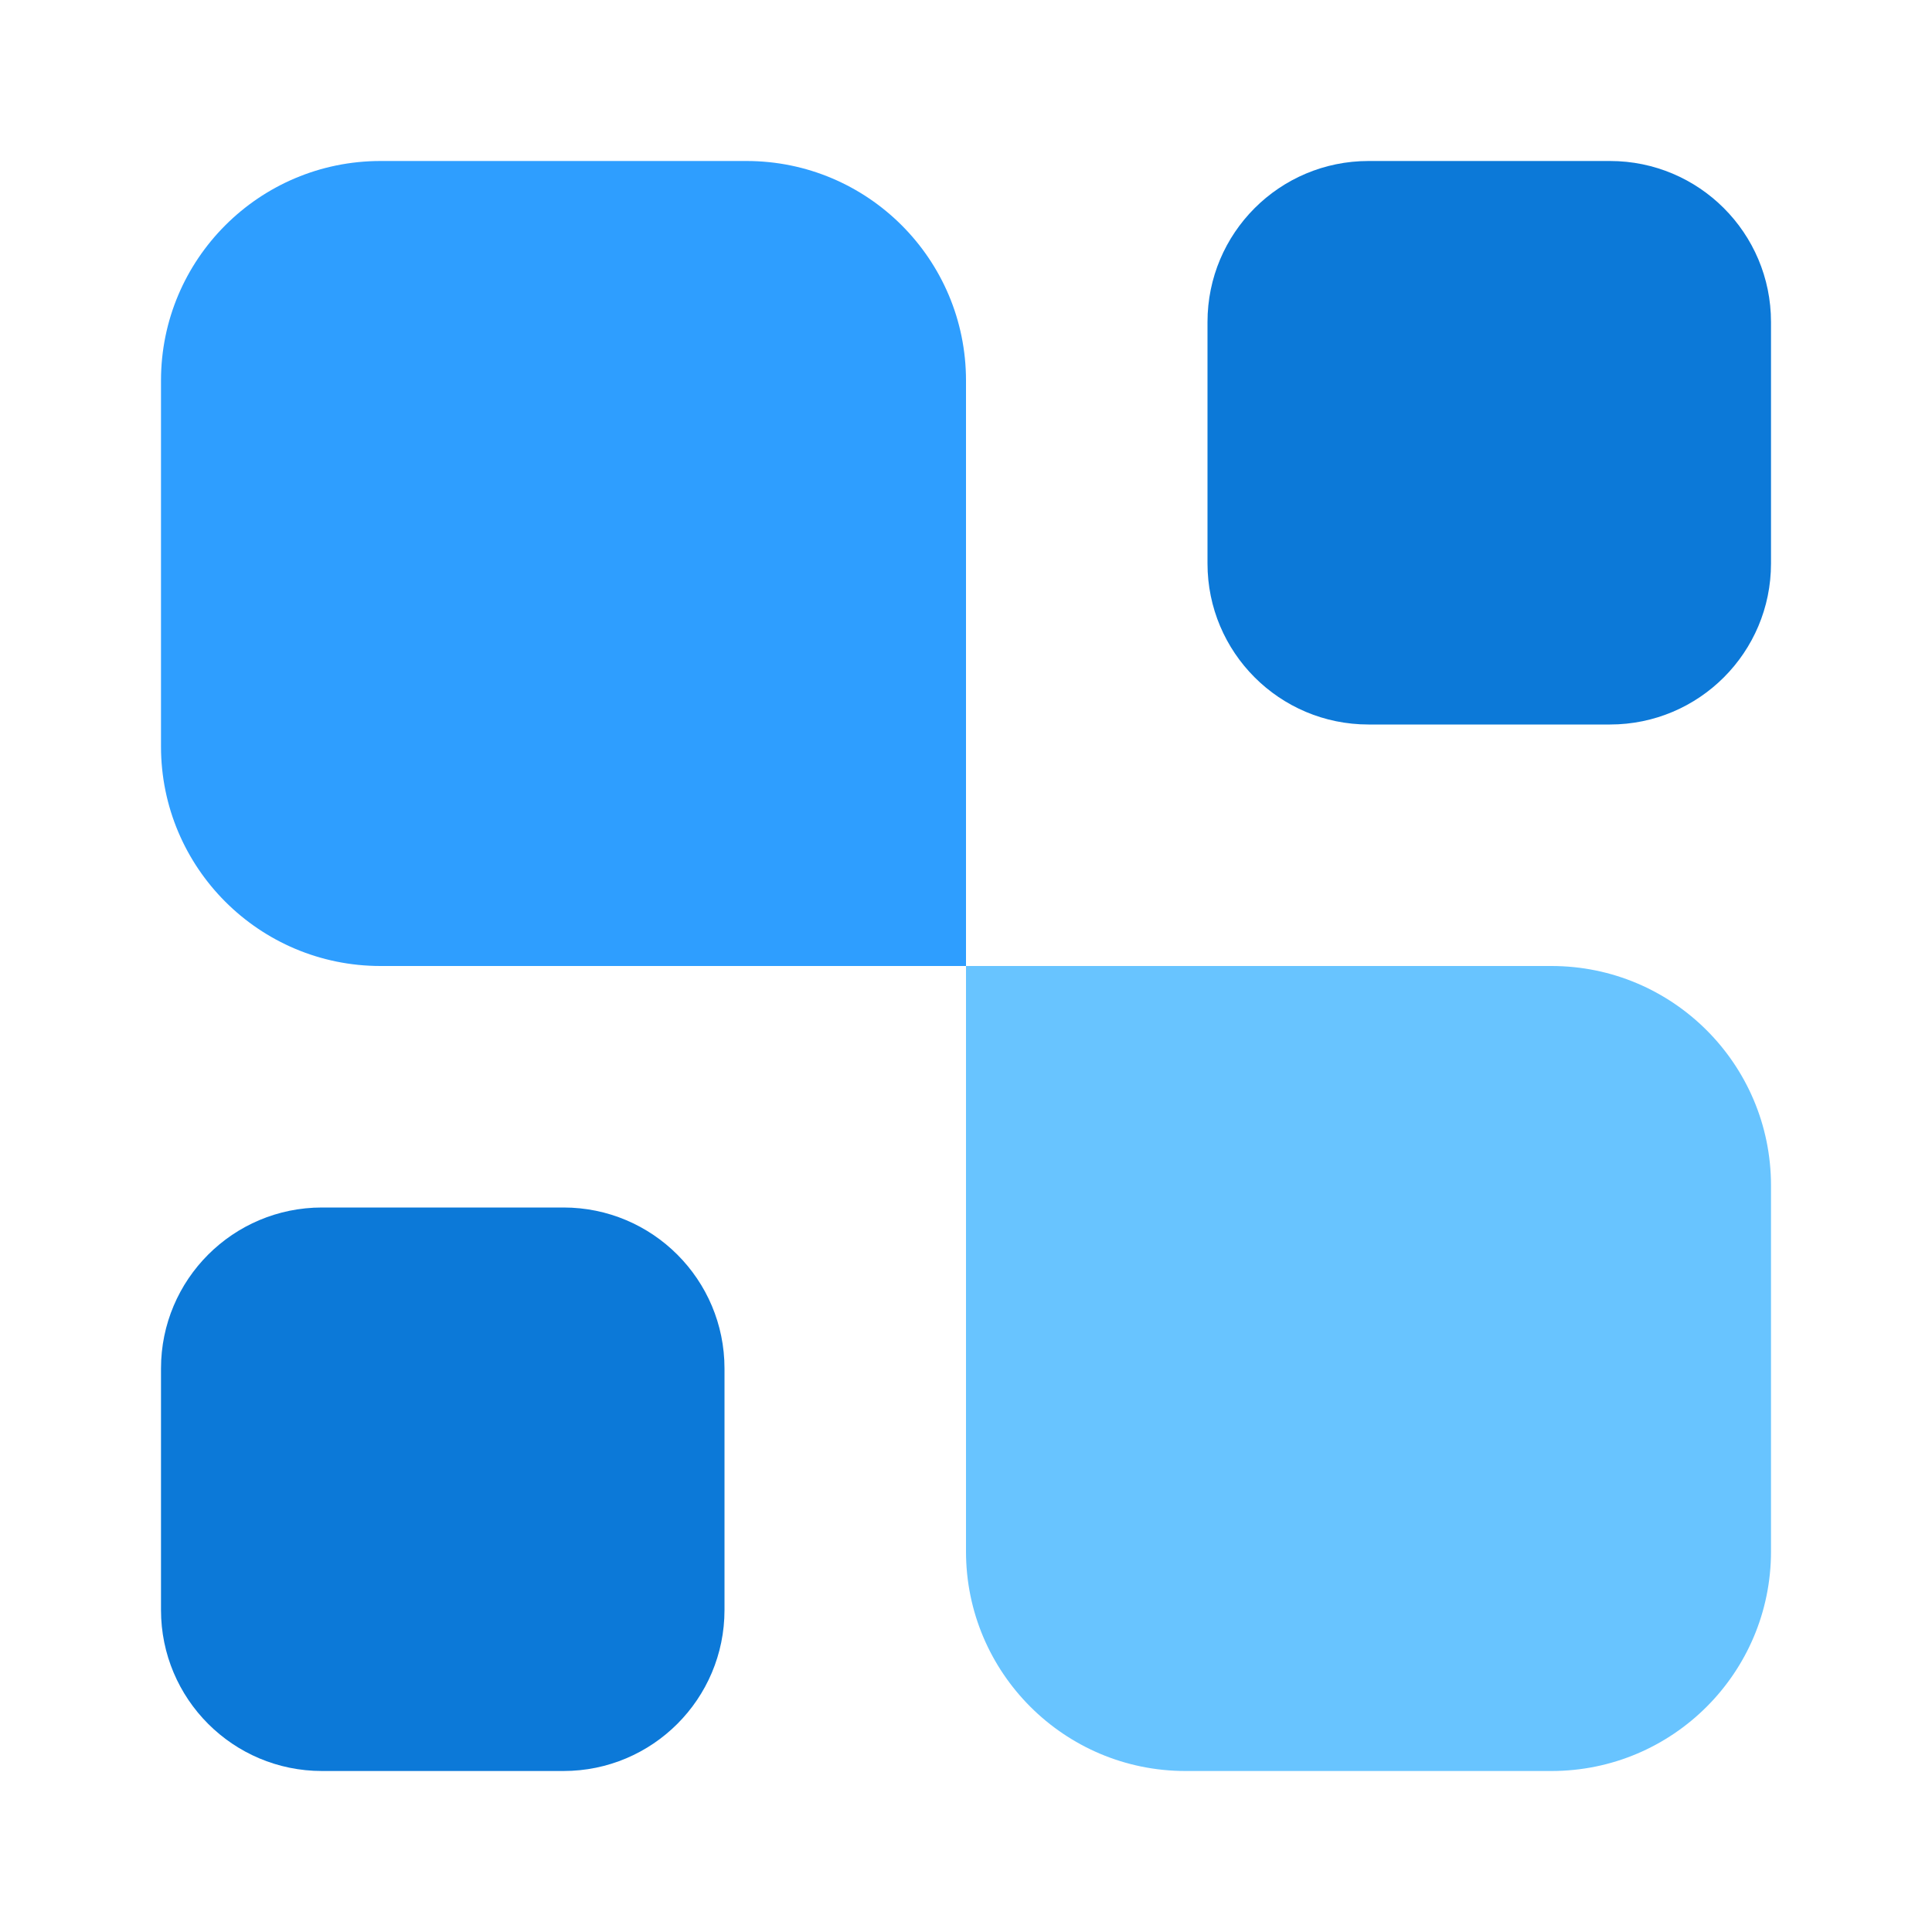
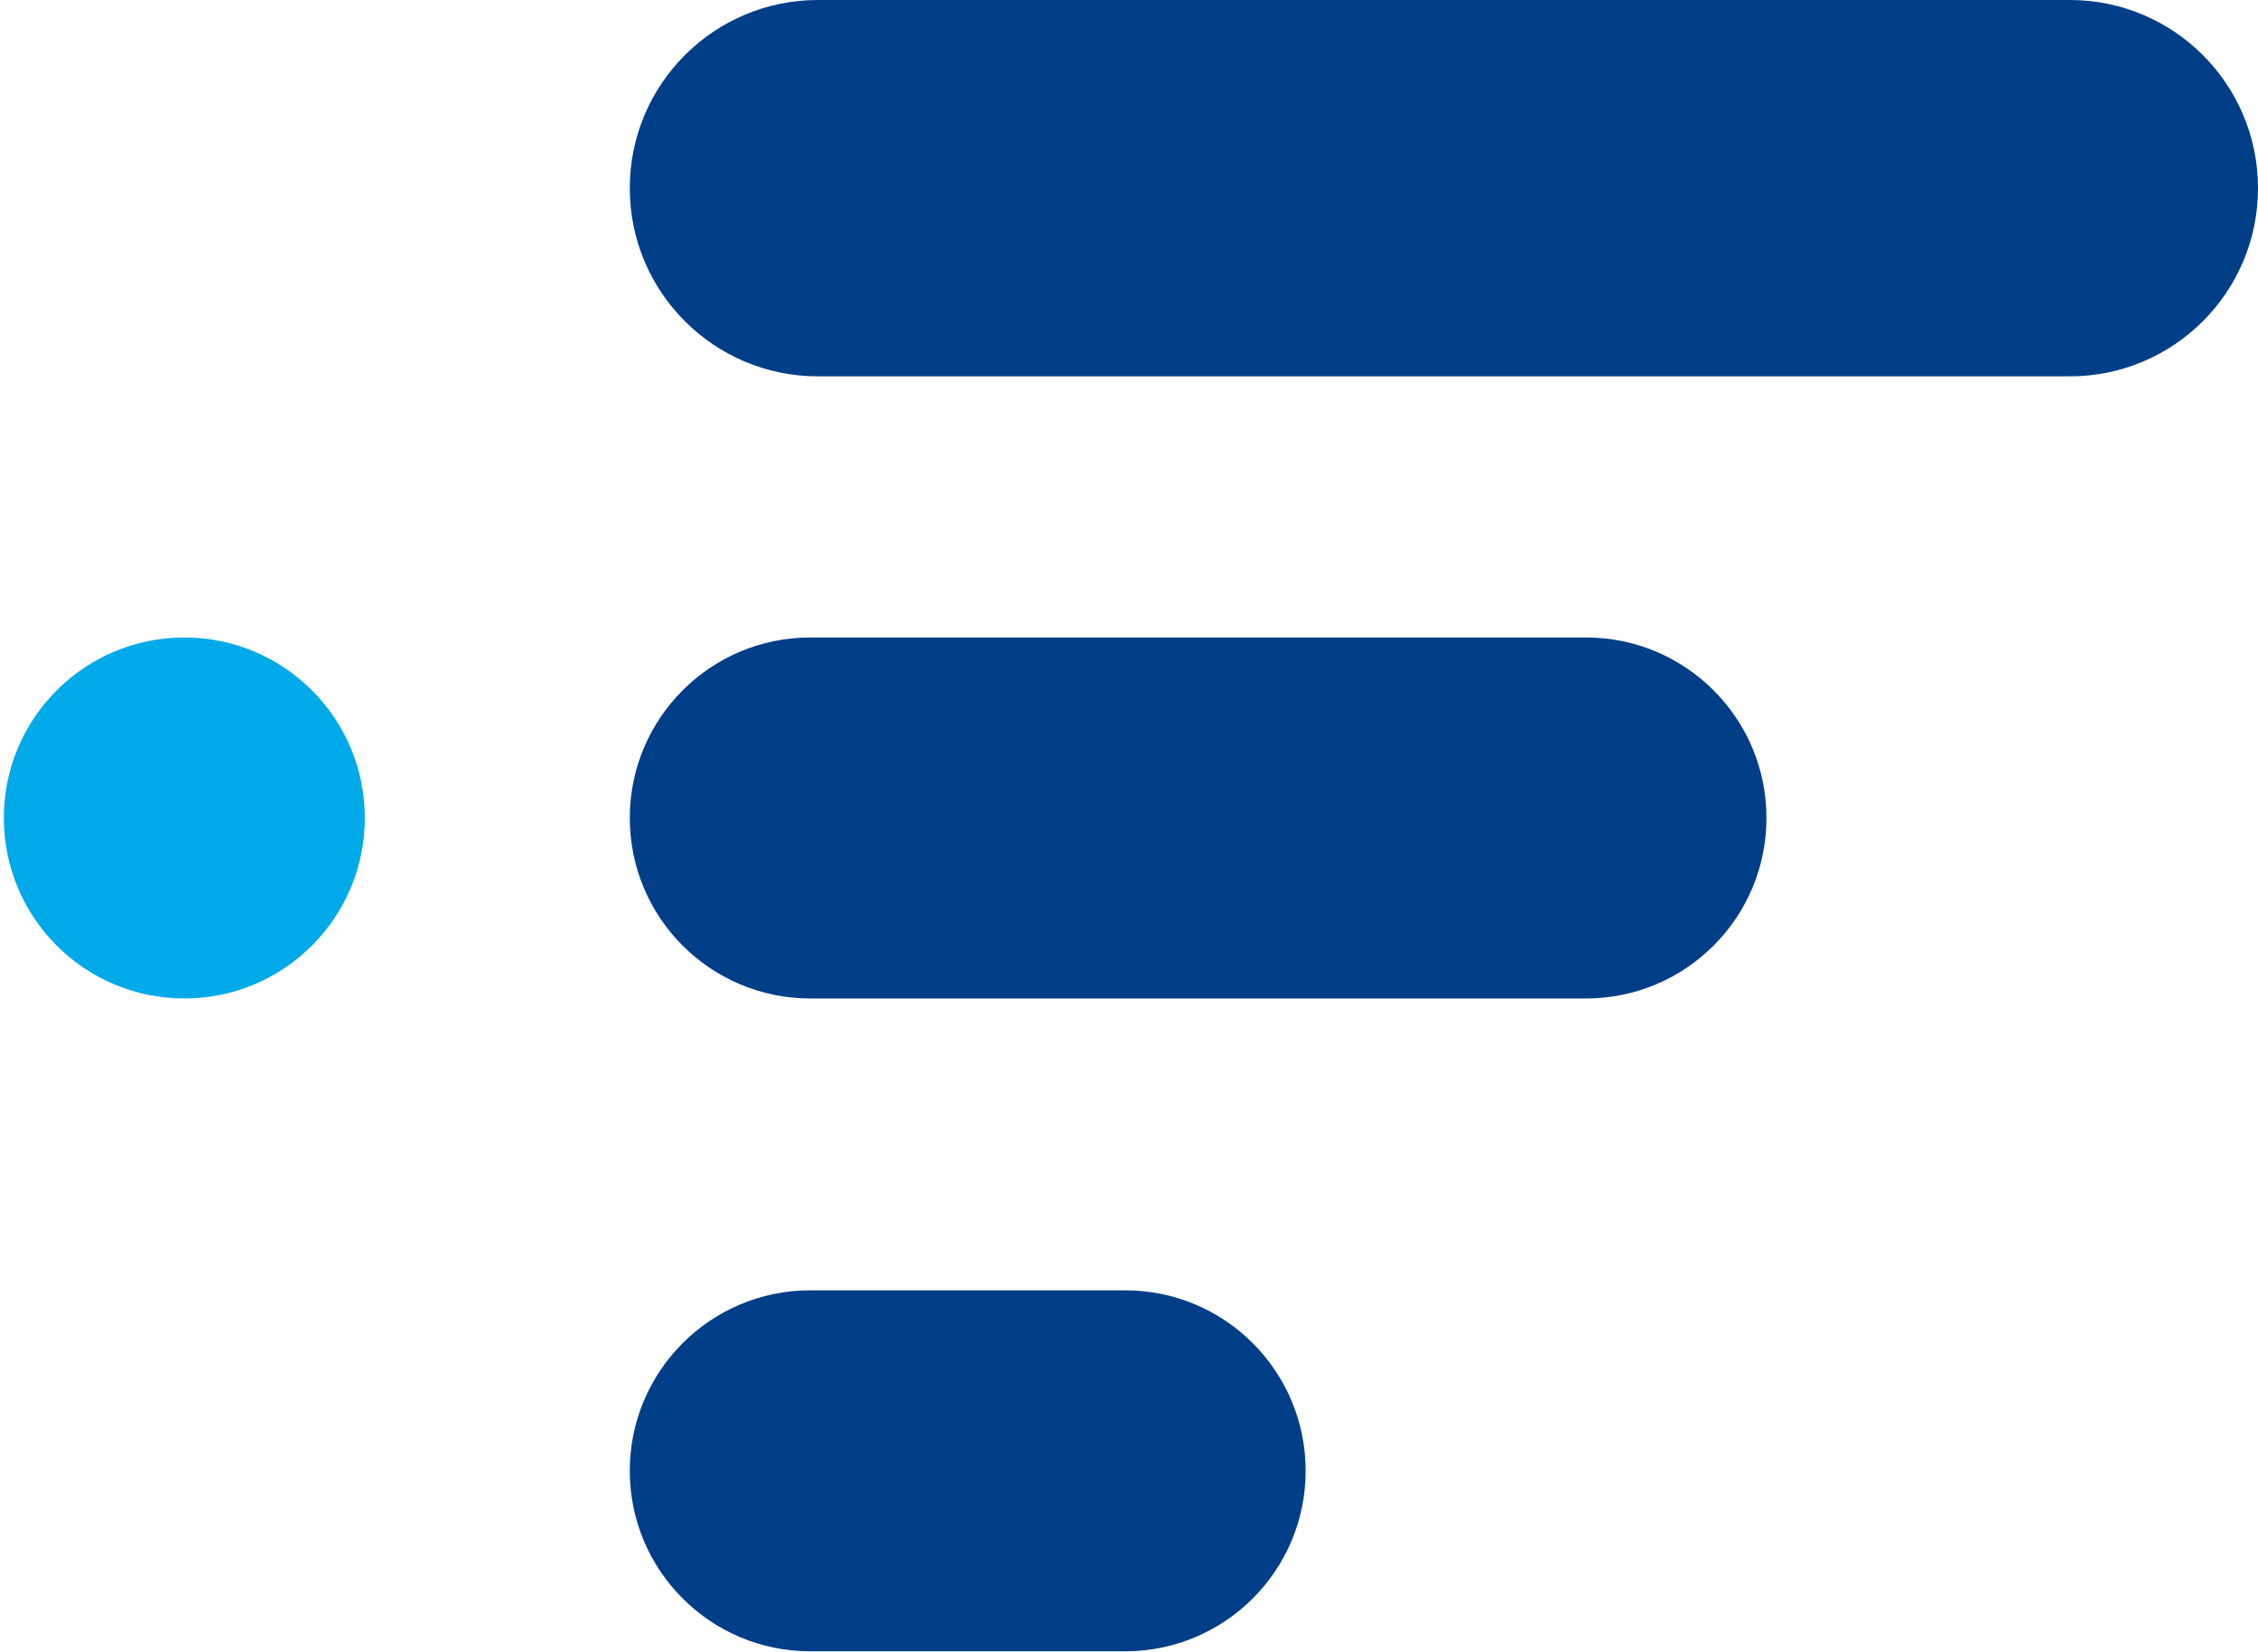
- <svg xmlns="http://www.w3.org/2000/svg" width="24" height="24" viewBox="0 0 24 24" fill="none">
-   <path d="M22 19.273C22 20.779 20.779 22 19.273 22H14.727C13.221 22 12 20.779 12 19.273V12H19.273C20.779 12 22 13.221 22 14.727V19.273Z" fill="#68C4FF" />
-   <path d="M20 2C21.105 2 22 2.895 22 4V7C22 8.105 21.105 9 20 9H17C15.895 9 15 8.105 15 7V4C15 2.895 15.895 2 17 2H20Z" fill="#0C79D8" />
-   <path d="M7 15C8.105 15 9 15.895 9 17V20C9 21.105 8.105 22 7 22H4C2.895 22 2 21.105 2 20V17C2 15.895 2.895 15 4 15H7Z" fill="#0C79D8" />
-   <path d="M12 12H4.727C3.221 12 2 10.779 2 9.273V4.727C2 3.221 3.221 2 4.727 2H9.273C10.779 2 12 3.221 12 4.727V12Z" fill="#2E9EFF" />
+ <svg xmlns="http://www.w3.org/2000/svg" viewBox="0 0 294 215" fill="none">
+   <rect x="82" width="212" height="49" rx="24.5" fill="#003E88" />
+   <circle cx="24" cy="106.5" r="23.5" fill="#00A9E8" />
+   <rect x="82" y="83" width="148" height="47" rx="23.5" fill="#003E88" />
+   <rect x="82" y="168" width="88" height="47" rx="23.5" fill="#003E88" />
</svg>
